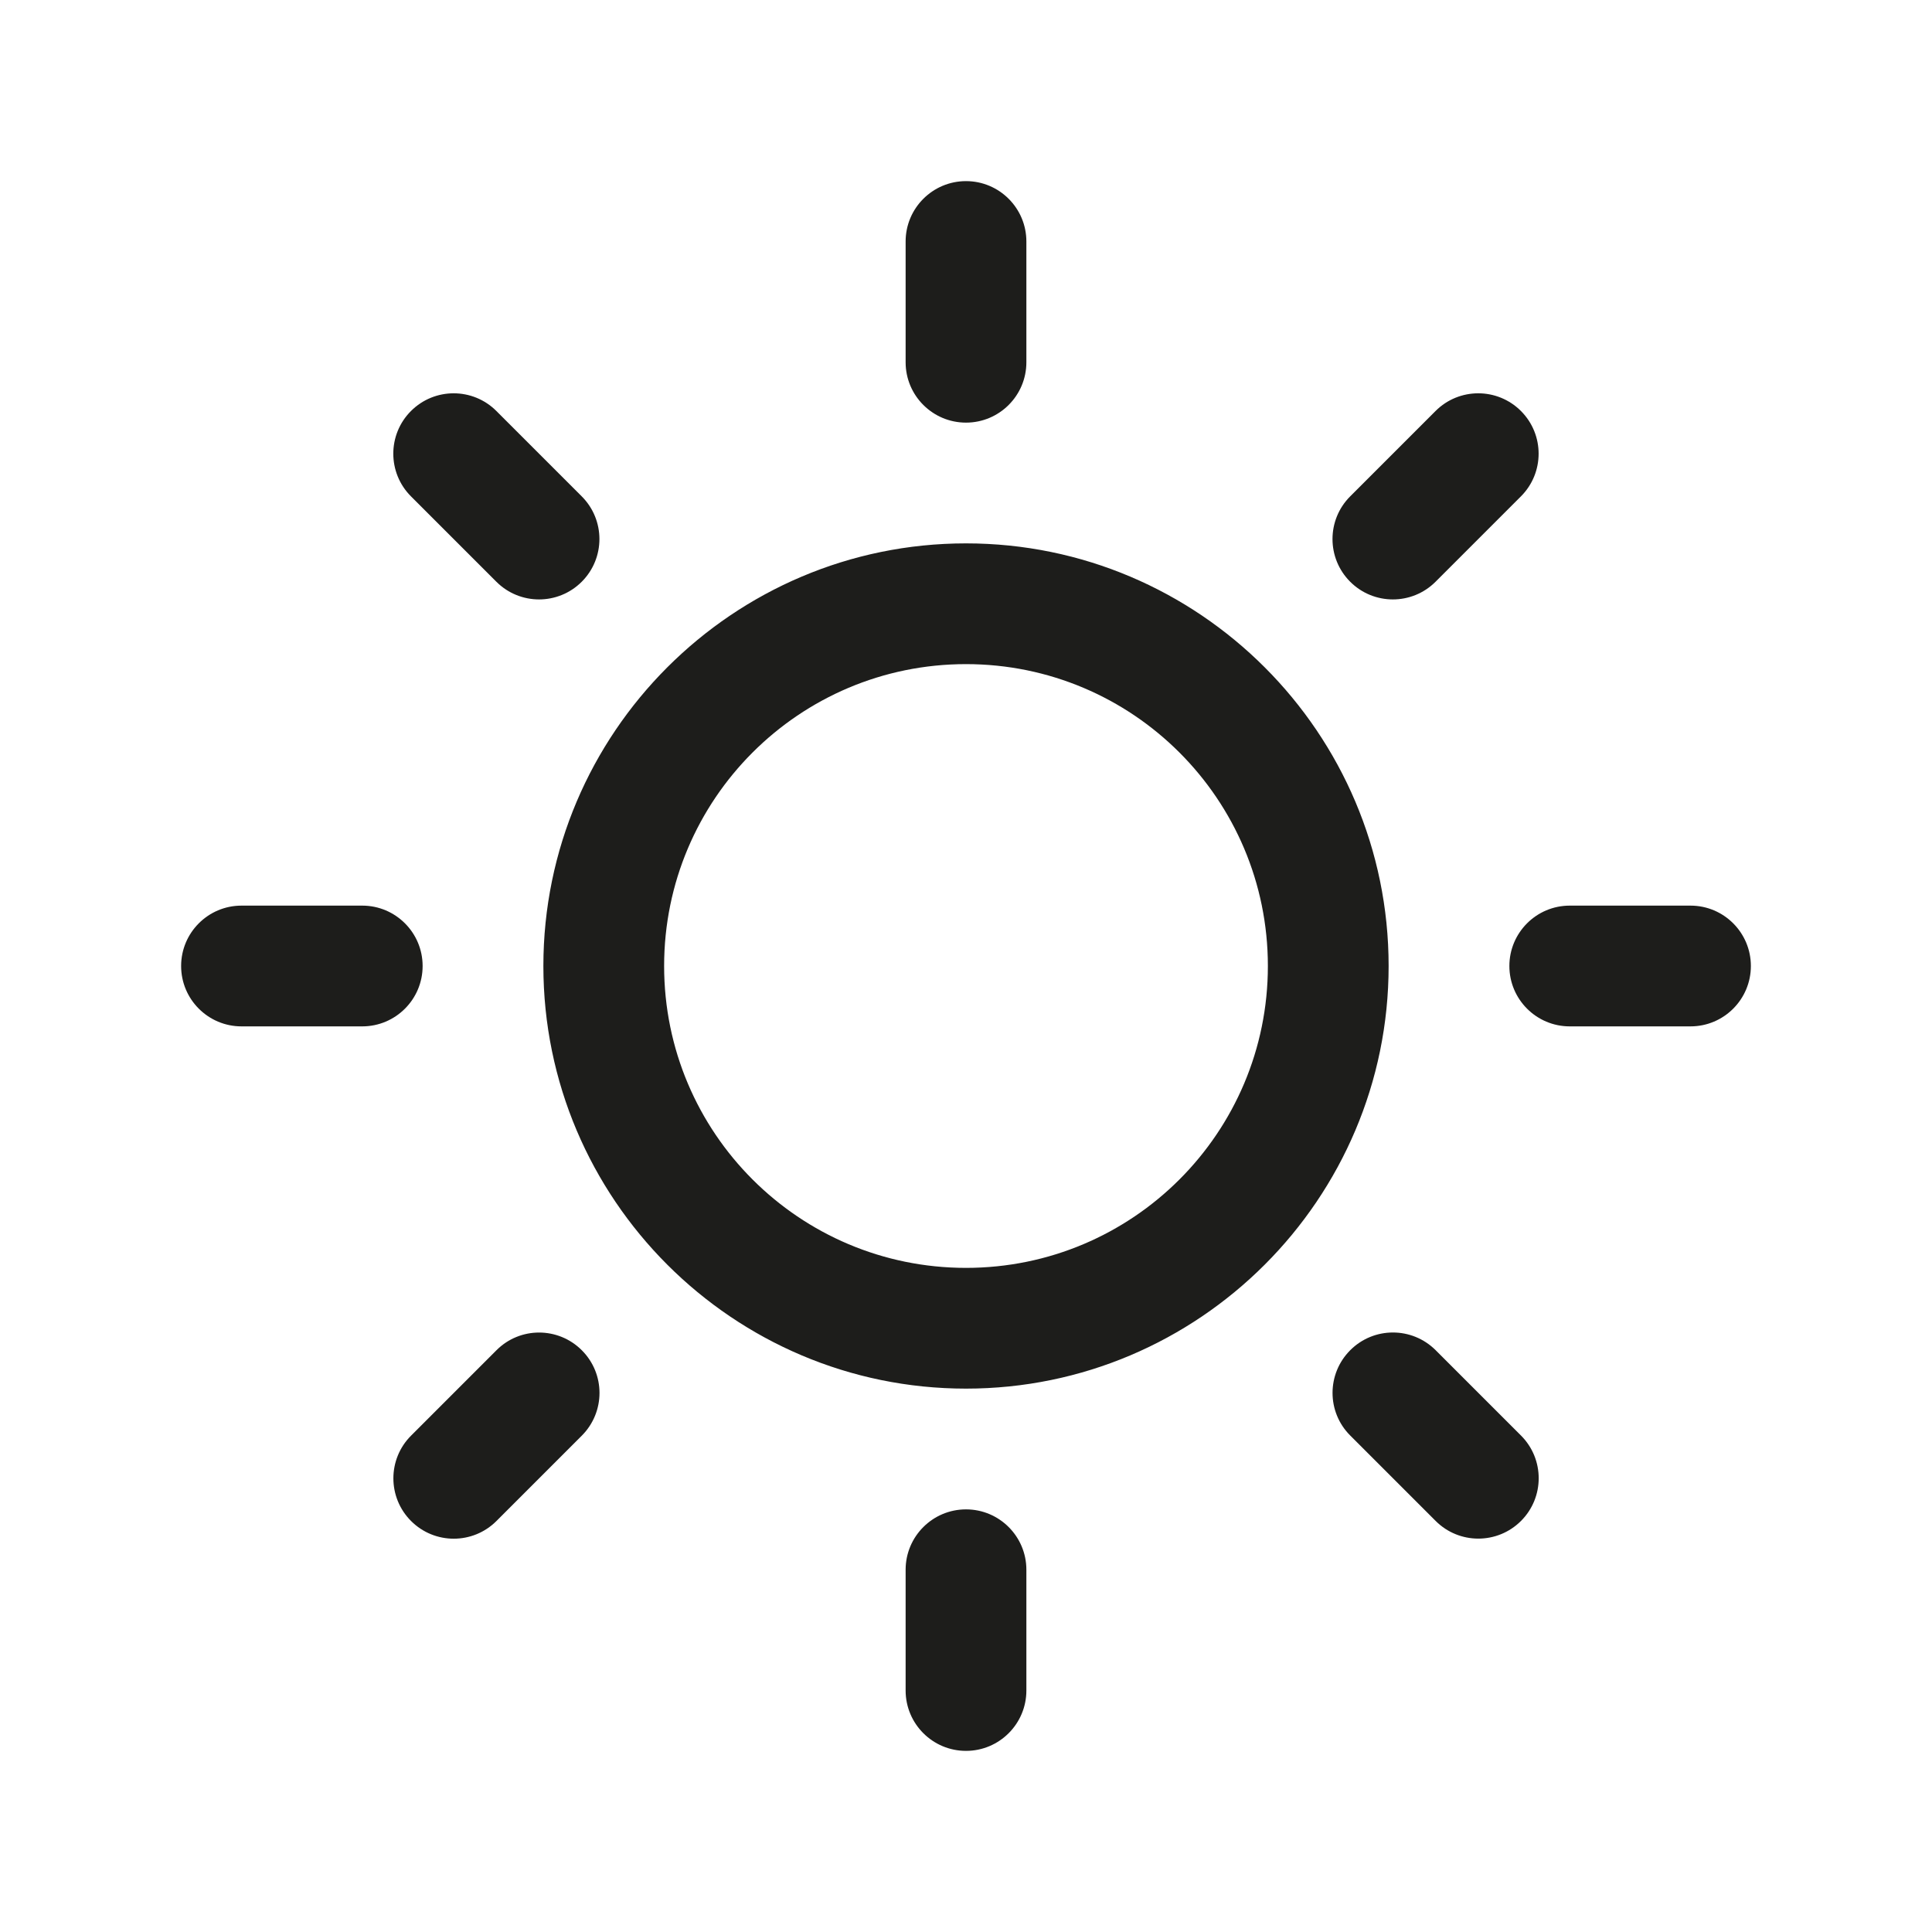
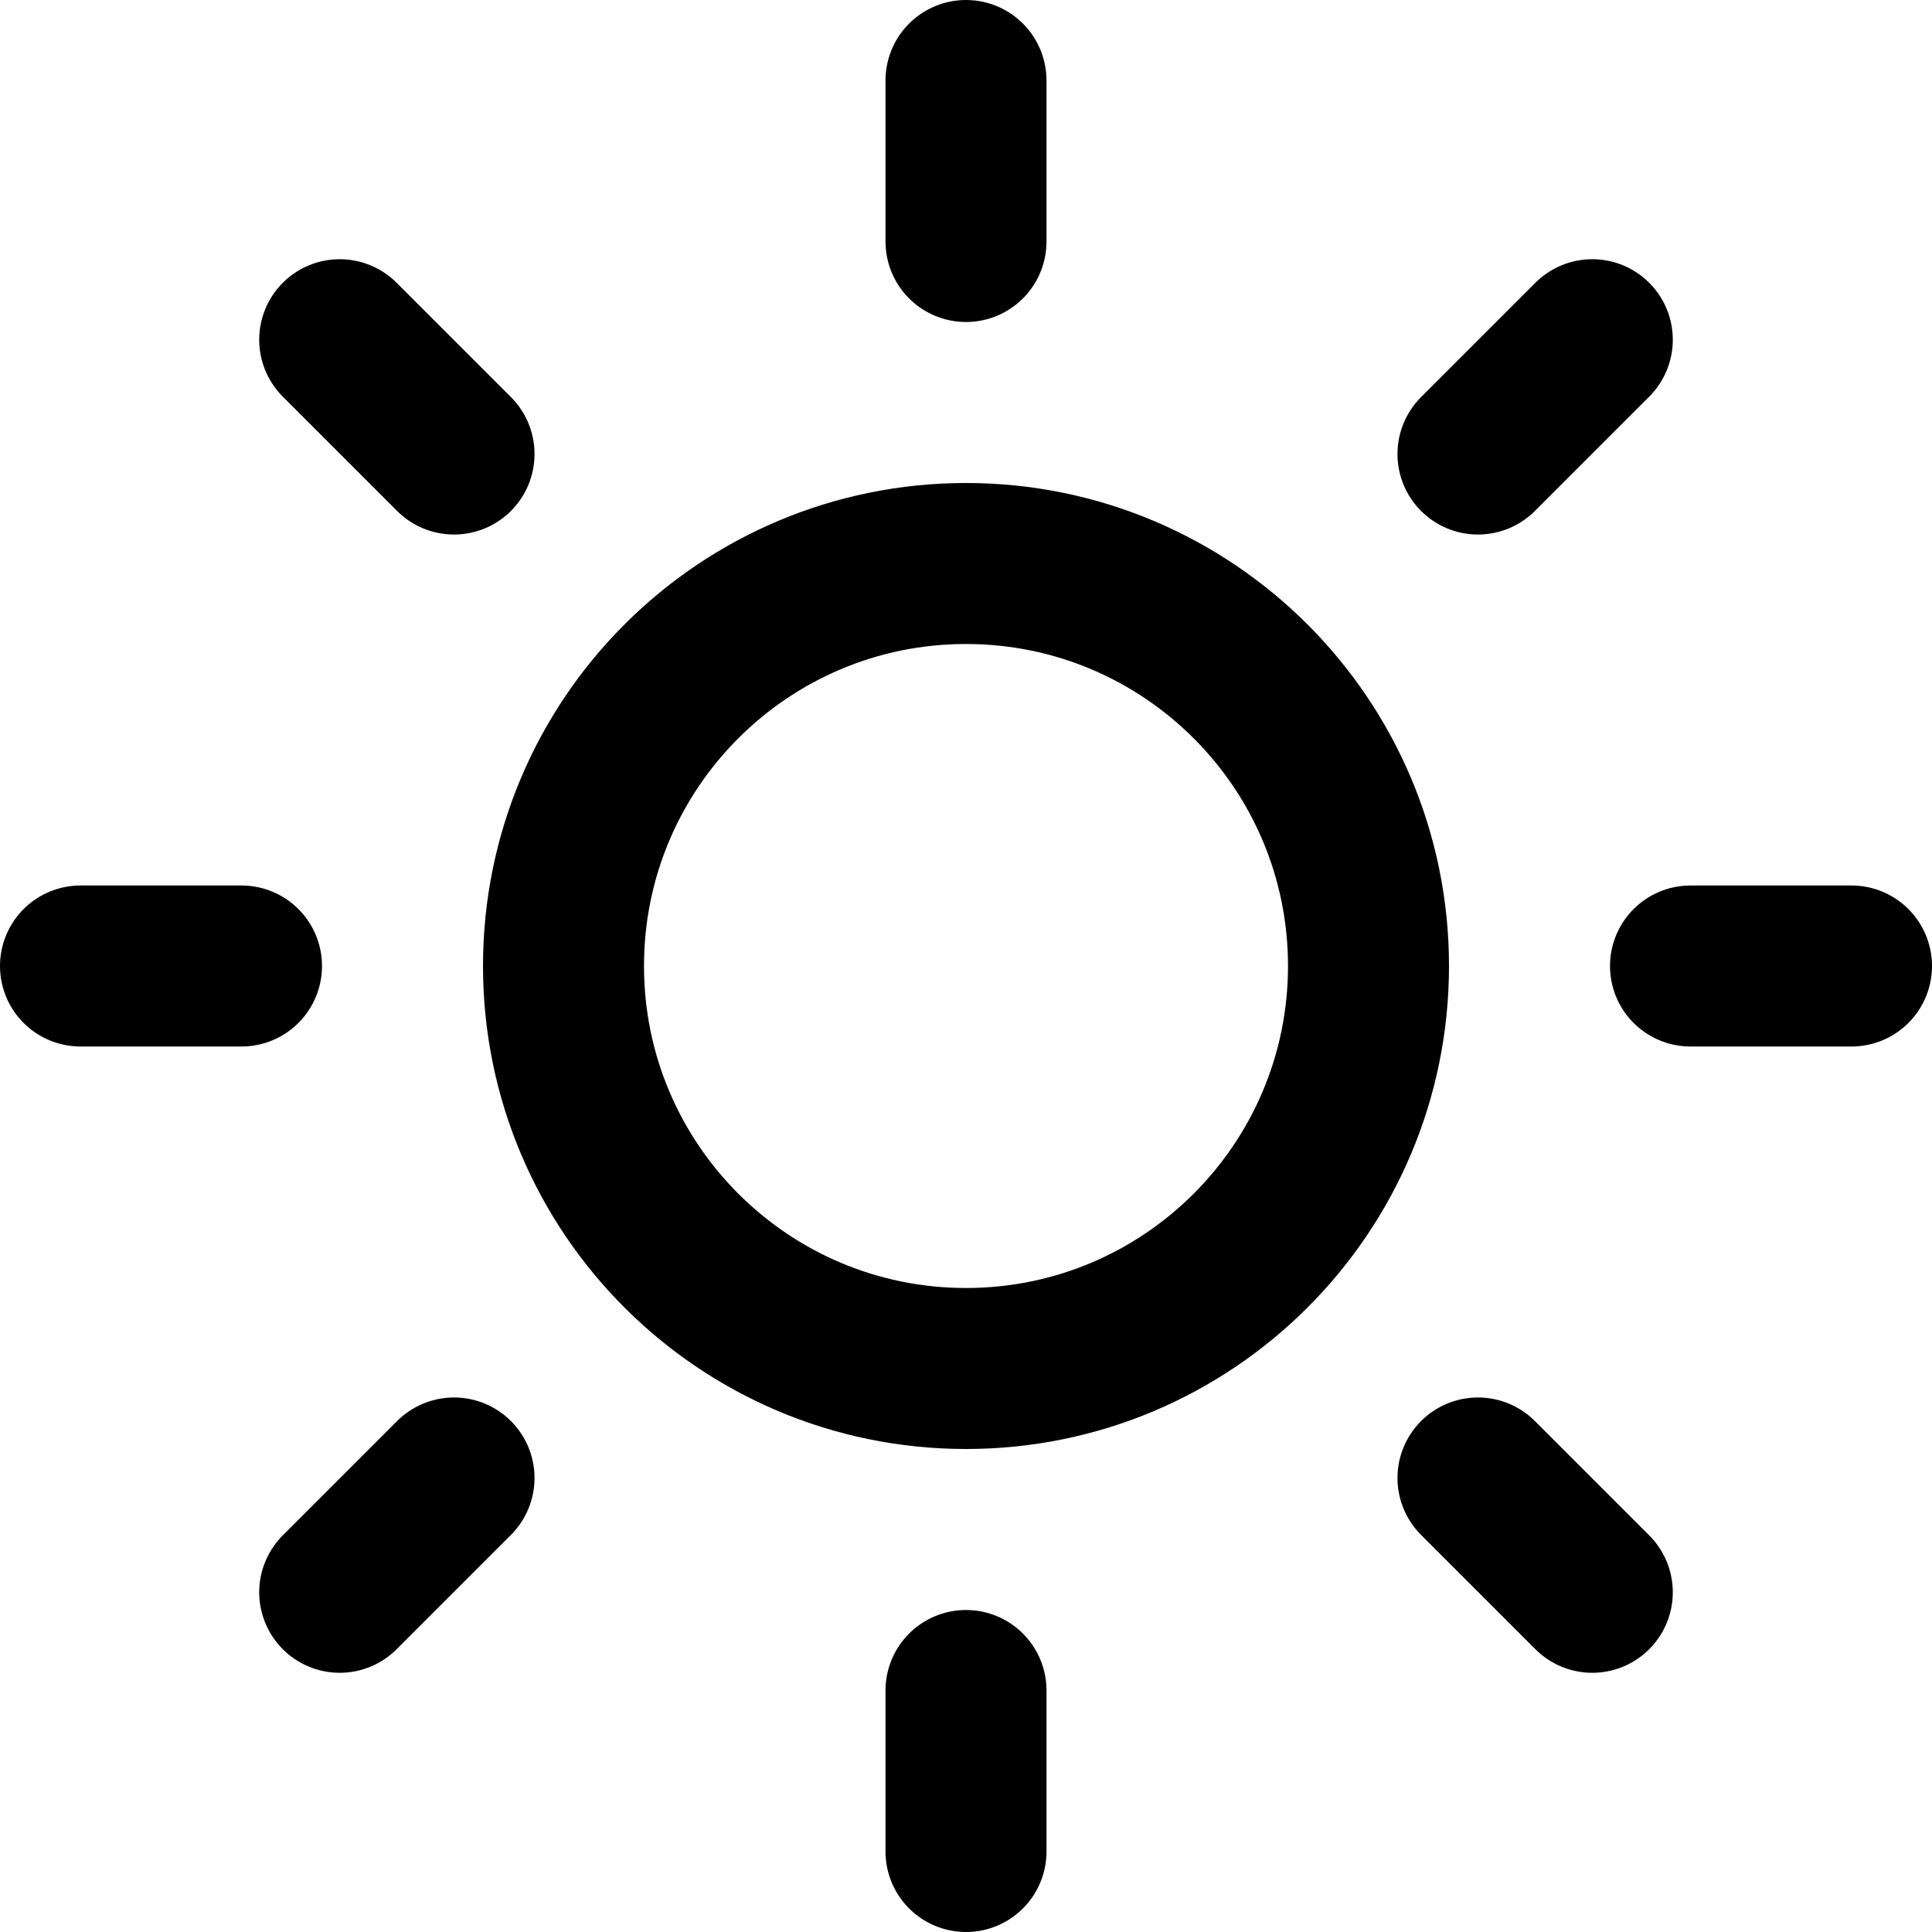
- <svg xmlns="http://www.w3.org/2000/svg" enable-background="new 0 0 512 512" height="512px" id="Layer_1" version="1.1" viewBox="0 0 512 512" width="512px" xml:space="preserve">
-   <g>
-     <g>
-       <path d="M256,144c-61.75,0-112,50.25-112,112s50.25,112,112,112s112-50.25,112-112S317.75,144,256,144z M256,336    c-44.188,0-80-35.812-80-80c0-44.188,35.812-80,80-80c44.188,0,80,35.812,80,80C336,300.188,300.188,336,256,336z M256,112    c8.833,0,16-7.167,16-16V64c0-8.833-7.167-16-16-16s-16,7.167-16,16v32C240,104.833,247.167,112,256,112z M256,400    c-8.833,0-16,7.167-16,16v32c0,8.833,7.167,16,16,16s16-7.167,16-16v-32C272,407.167,264.833,400,256,400z M380.438,154.167    l22.625-22.625c6.25-6.25,6.25-16.375,0-22.625s-16.375-6.25-22.625,0l-22.625,22.625c-6.25,6.25-6.25,16.375,0,22.625    S374.188,160.417,380.438,154.167z M131.562,357.834l-22.625,22.625c-6.25,6.249-6.25,16.374,0,22.624s16.375,6.25,22.625,0    l22.625-22.624c6.25-6.271,6.25-16.376,0-22.625C147.938,351.583,137.812,351.562,131.562,357.834z M112,256    c0-8.833-7.167-16-16-16H64c-8.833,0-16,7.167-16,16s7.167,16,16,16h32C104.833,272,112,264.833,112,256z M448,240h-32    c-8.833,0-16,7.167-16,16s7.167,16,16,16h32c8.833,0,16-7.167,16-16S456.833,240,448,240z M131.541,154.167    c6.251,6.25,16.376,6.25,22.625,0c6.251-6.25,6.251-16.375,0-22.625l-22.625-22.625c-6.25-6.25-16.374-6.25-22.625,0    c-6.25,6.25-6.25,16.375,0,22.625L131.541,154.167z M380.459,357.812c-6.271-6.25-16.376-6.25-22.625,0    c-6.251,6.25-6.271,16.375,0,22.625l22.625,22.625c6.249,6.25,16.374,6.25,22.624,0s6.25-16.375,0-22.625L380.459,357.812z" fill="#1D1D1B" />
-     </g>
-   </g>
+ <svg xmlns="http://www.w3.org/2000/svg" class="feather feather-sun" fill="none" height="24" stroke="currentColor" stroke-linecap="round" stroke-linejoin="round" stroke-width="2" viewBox="0 0 24 24" width="24">
+   <circle cx="12" cy="12" r="5" />
+   <line x1="12" x2="12" y1="1" y2="3" />
+   <line x1="12" x2="12" y1="21" y2="23" />
+   <line x1="4.22" x2="5.64" y1="4.22" y2="5.64" />
+   <line x1="18.36" x2="19.78" y1="18.36" y2="19.78" />
+   <line x1="1" x2="3" y1="12" y2="12" />
+   <line x1="21" x2="23" y1="12" y2="12" />
+   <line x1="4.22" x2="5.64" y1="19.78" y2="18.36" />
+   <line x1="18.36" x2="19.78" y1="5.64" y2="4.22" />
</svg>
